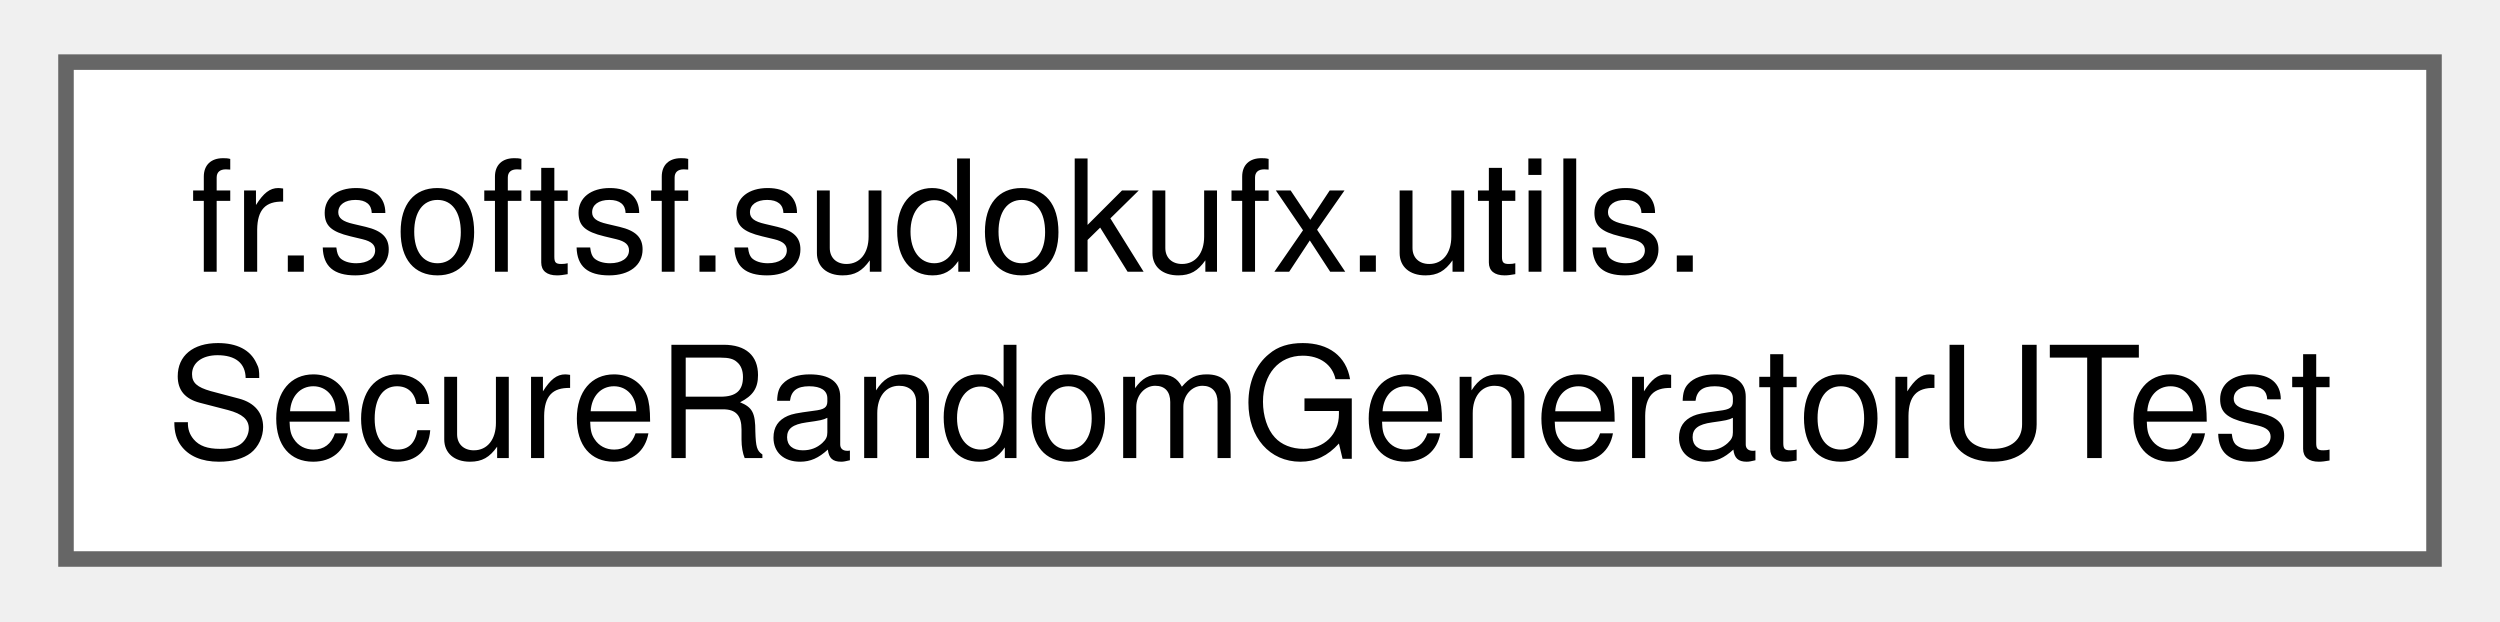
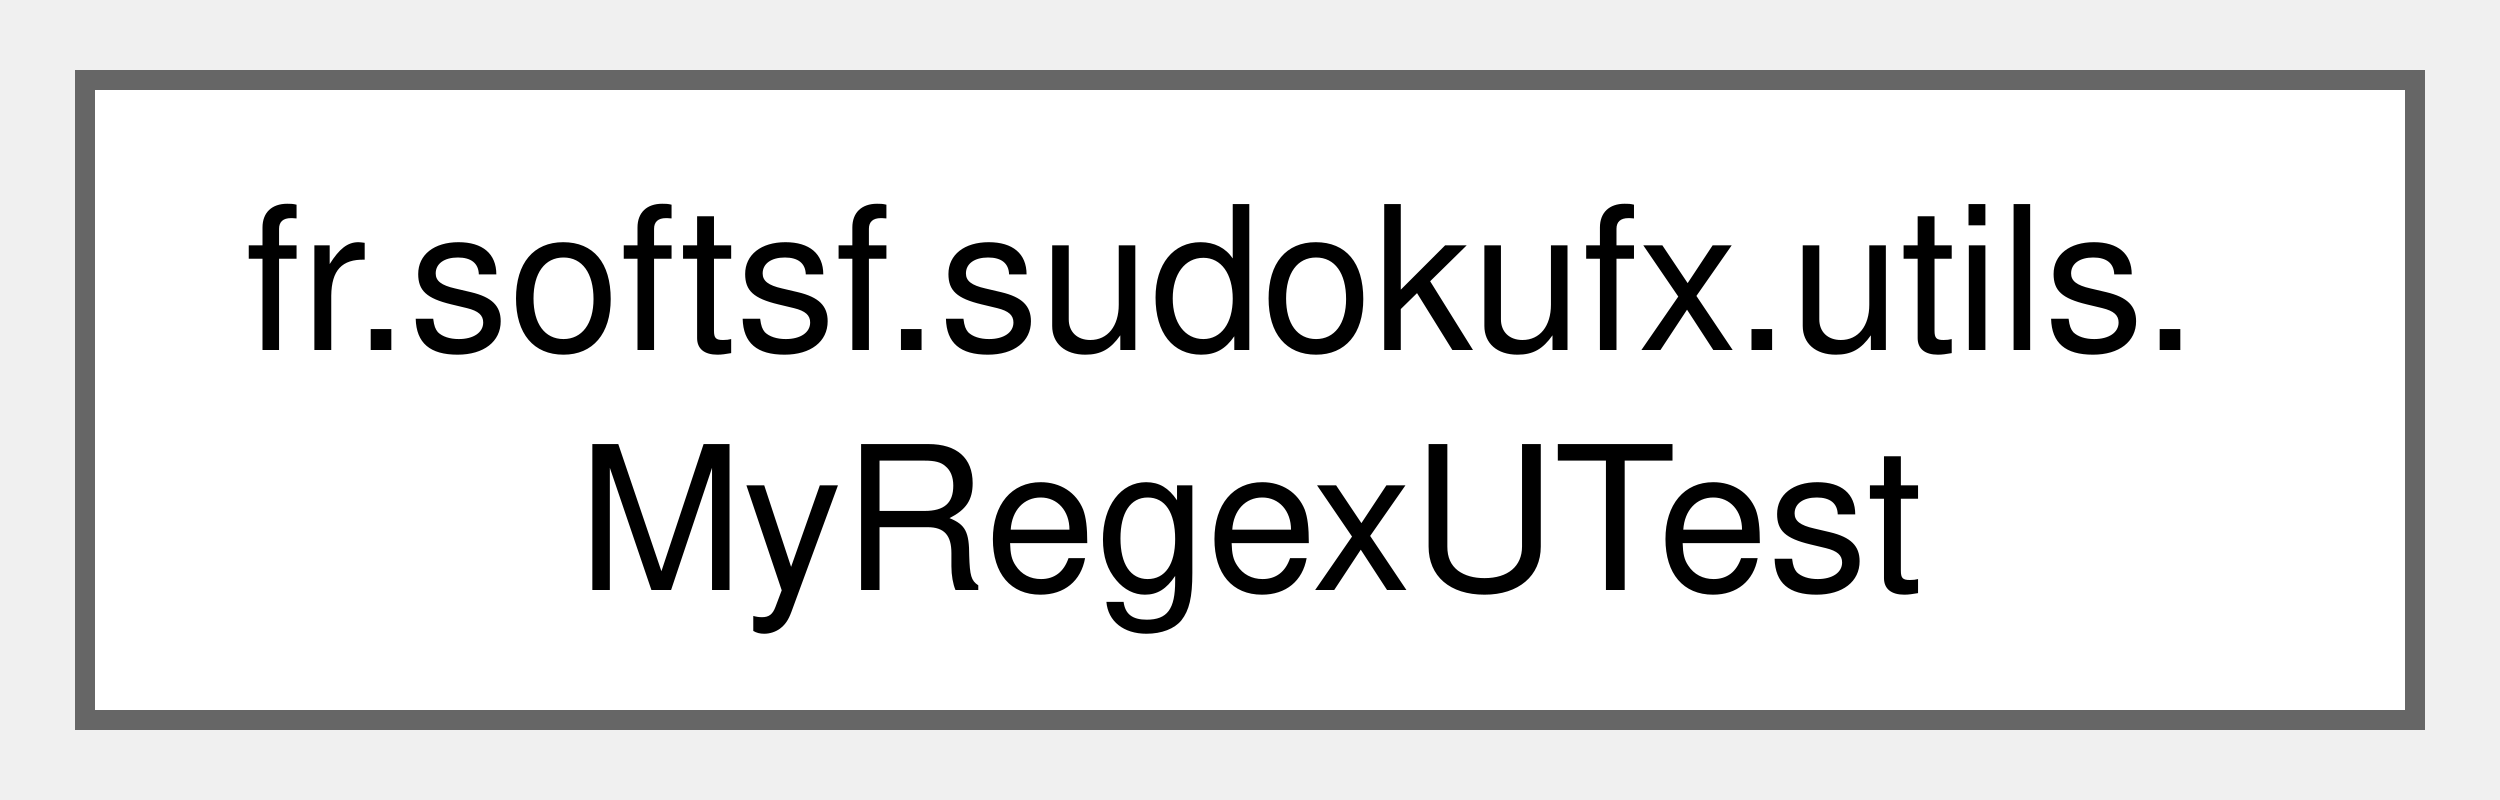
- <svg xmlns="http://www.w3.org/2000/svg" xmlns:xlink="http://www.w3.org/1999/xlink" width="161pt" height="40pt" viewBox="0.00 0.00 160.50 40.00">
+ <svg xmlns="http://www.w3.org/2000/svg" xmlns:xlink="http://www.w3.org/1999/xlink" width="125pt" height="40pt" viewBox="0.00 0.00 124.50 40.00">
  <g id="graph0" class="graph" transform="scale(1 1) rotate(0) translate(4 36)">
    <g id="Node000000" class="node">
      <g id="a_Node000000">
-         <a xlink:href="classfr_1_1softsf_1_1sudokufx_1_1utils_1_1_secure_random_generator_u_test.html" target="_top" xlink:title=" ">
-           <polygon fill="white" stroke="#666666" points="152.5,-32 0,-32 0,0 152.5,0 152.5,-32" />
+         <a xlink:href="classfr_1_1softsf_1_1sudokufx_1_1utils_1_1_my_regex_u_test.html" target="_top" xlink:title=" ">
+           <polygon fill="white" stroke="#666666" points="116.5,-32 0,-32 0,0 116.5,0 116.5,-32" />
          <text text-anchor="start" x="8" y="-18.5" font-family="Helvetica,sans-Serif" font-size="10.00">fr.softsf.sudokufx.utils.</text>
-           <text text-anchor="middle" x="76.25" y="-6.5" font-family="Helvetica,sans-Serif" font-size="10.00">SecureRandomGeneratorUTest</text>
+           <text text-anchor="middle" x="58.25" y="-6.5" font-family="Helvetica,sans-Serif" font-size="10.00">MyRegexUTest</text>
        </a>
      </g>
    </g>
  </g>
</svg>
